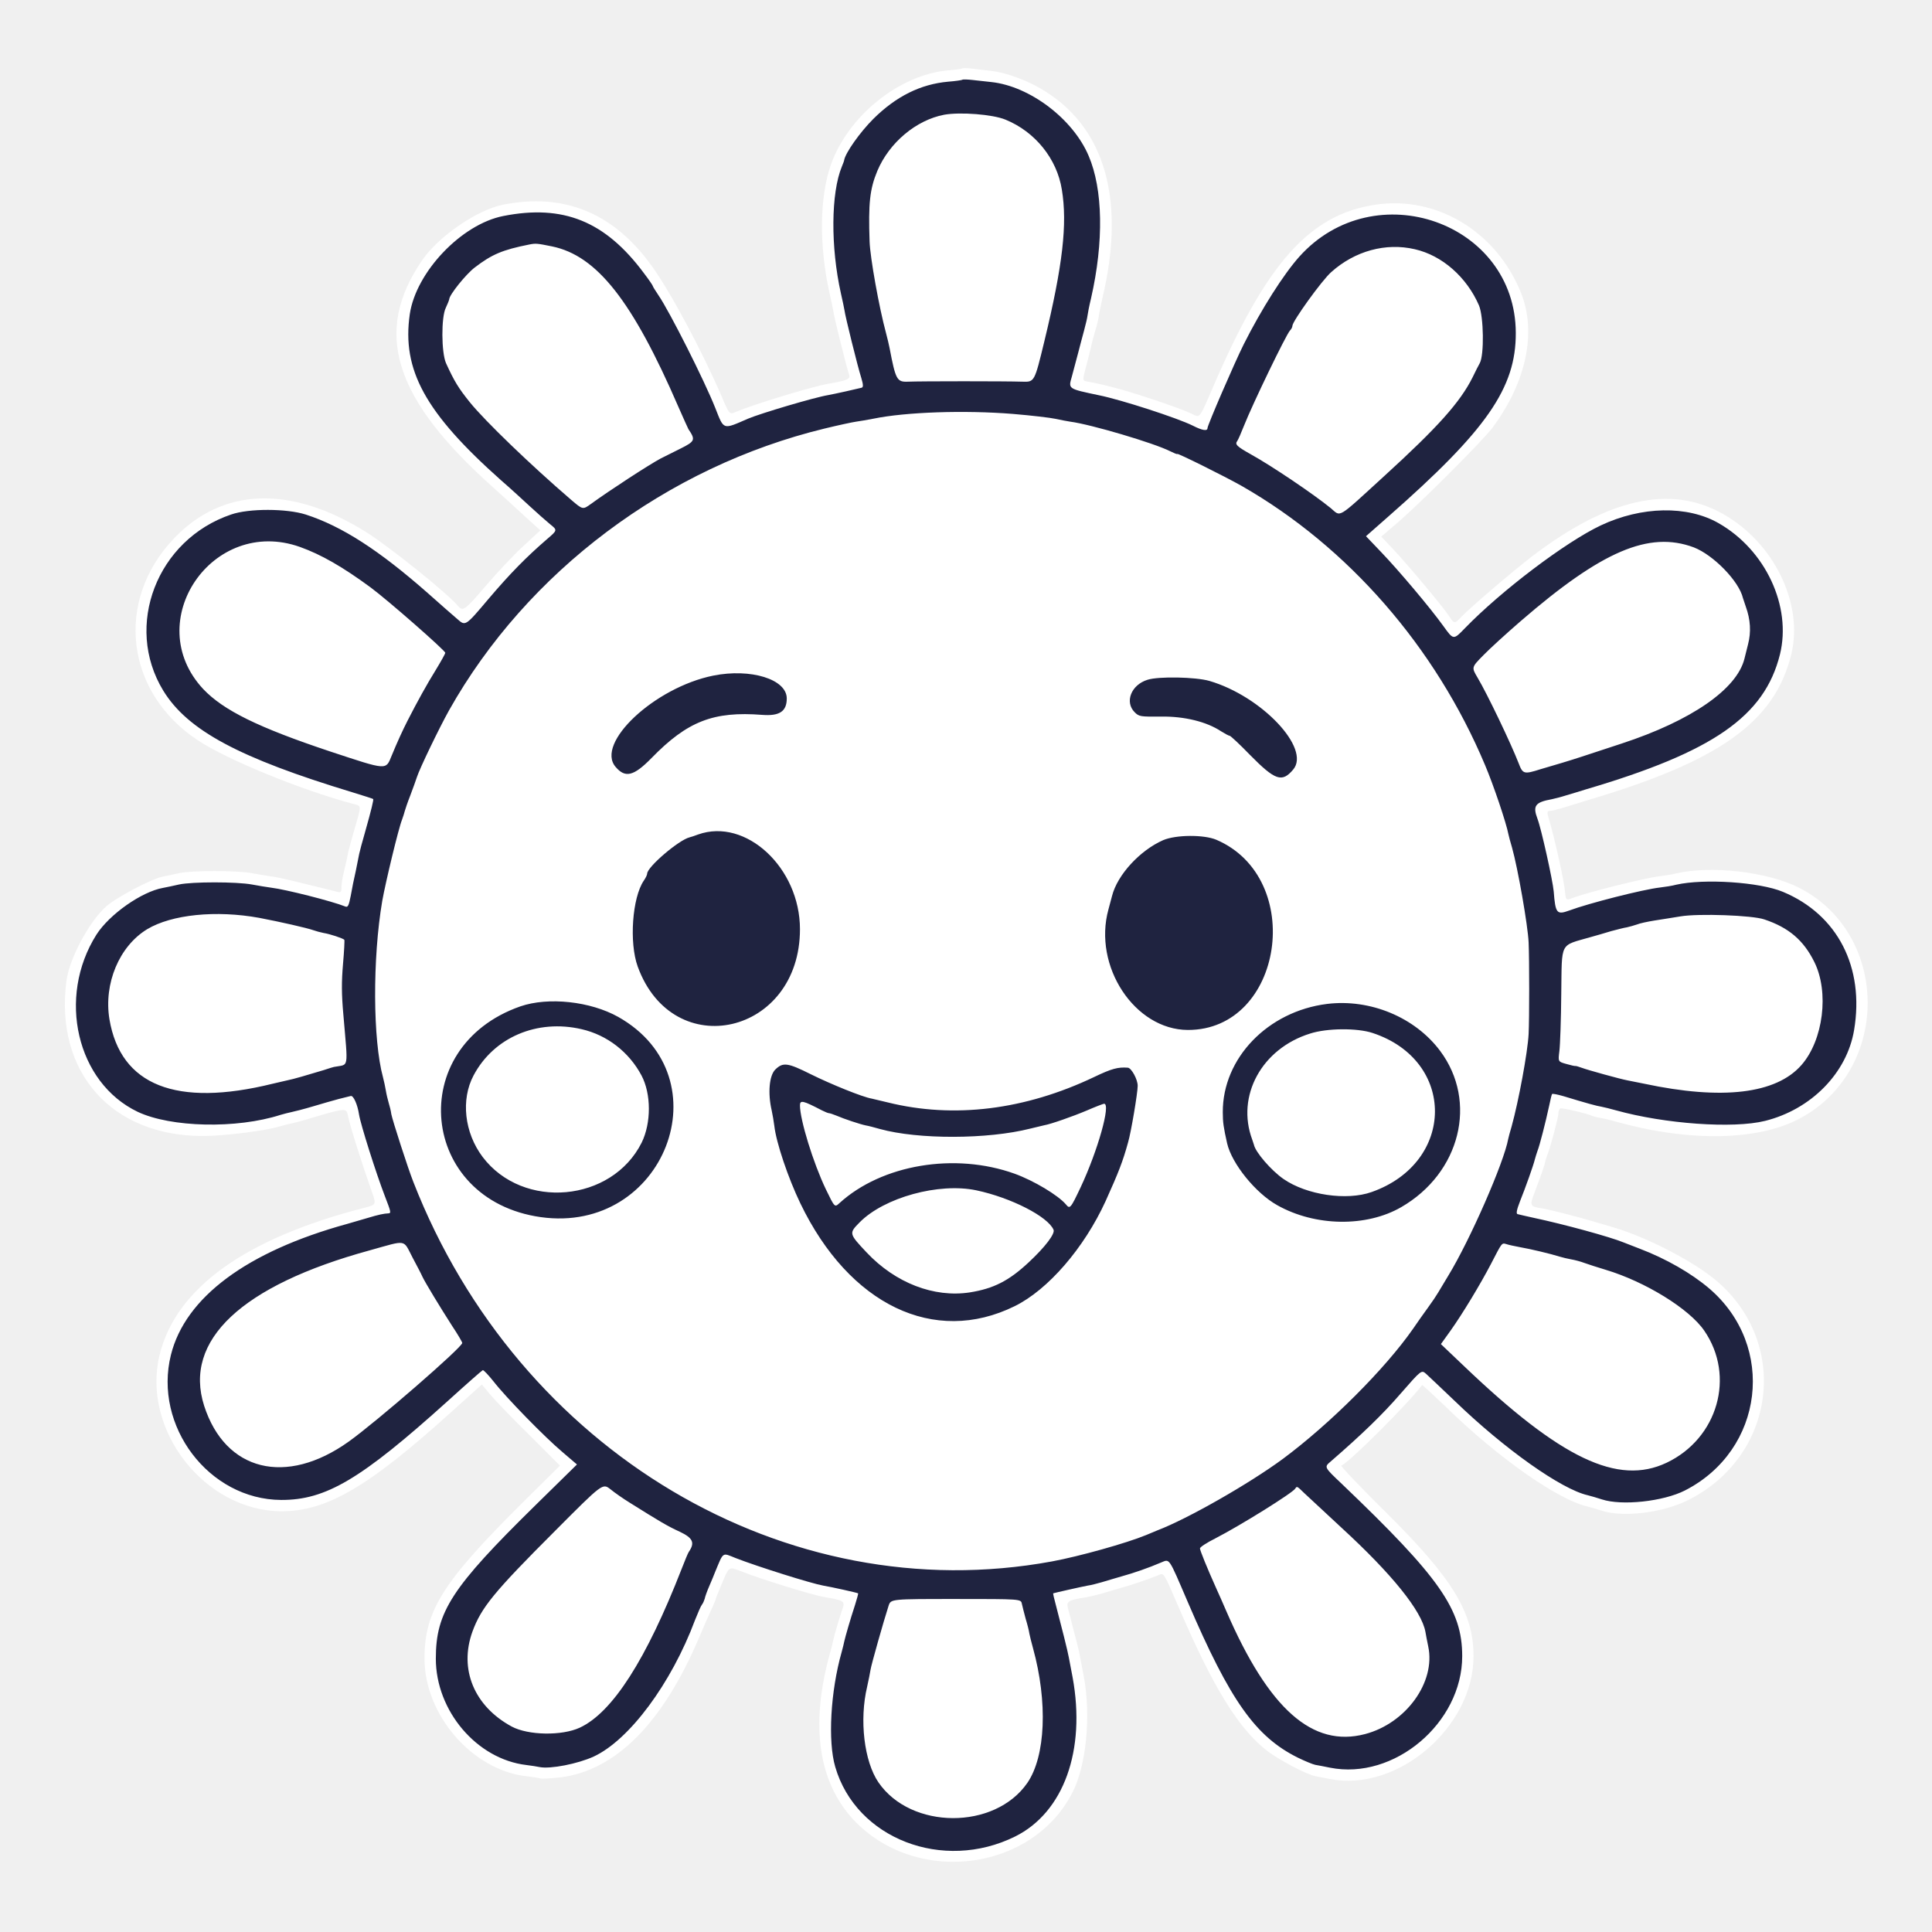
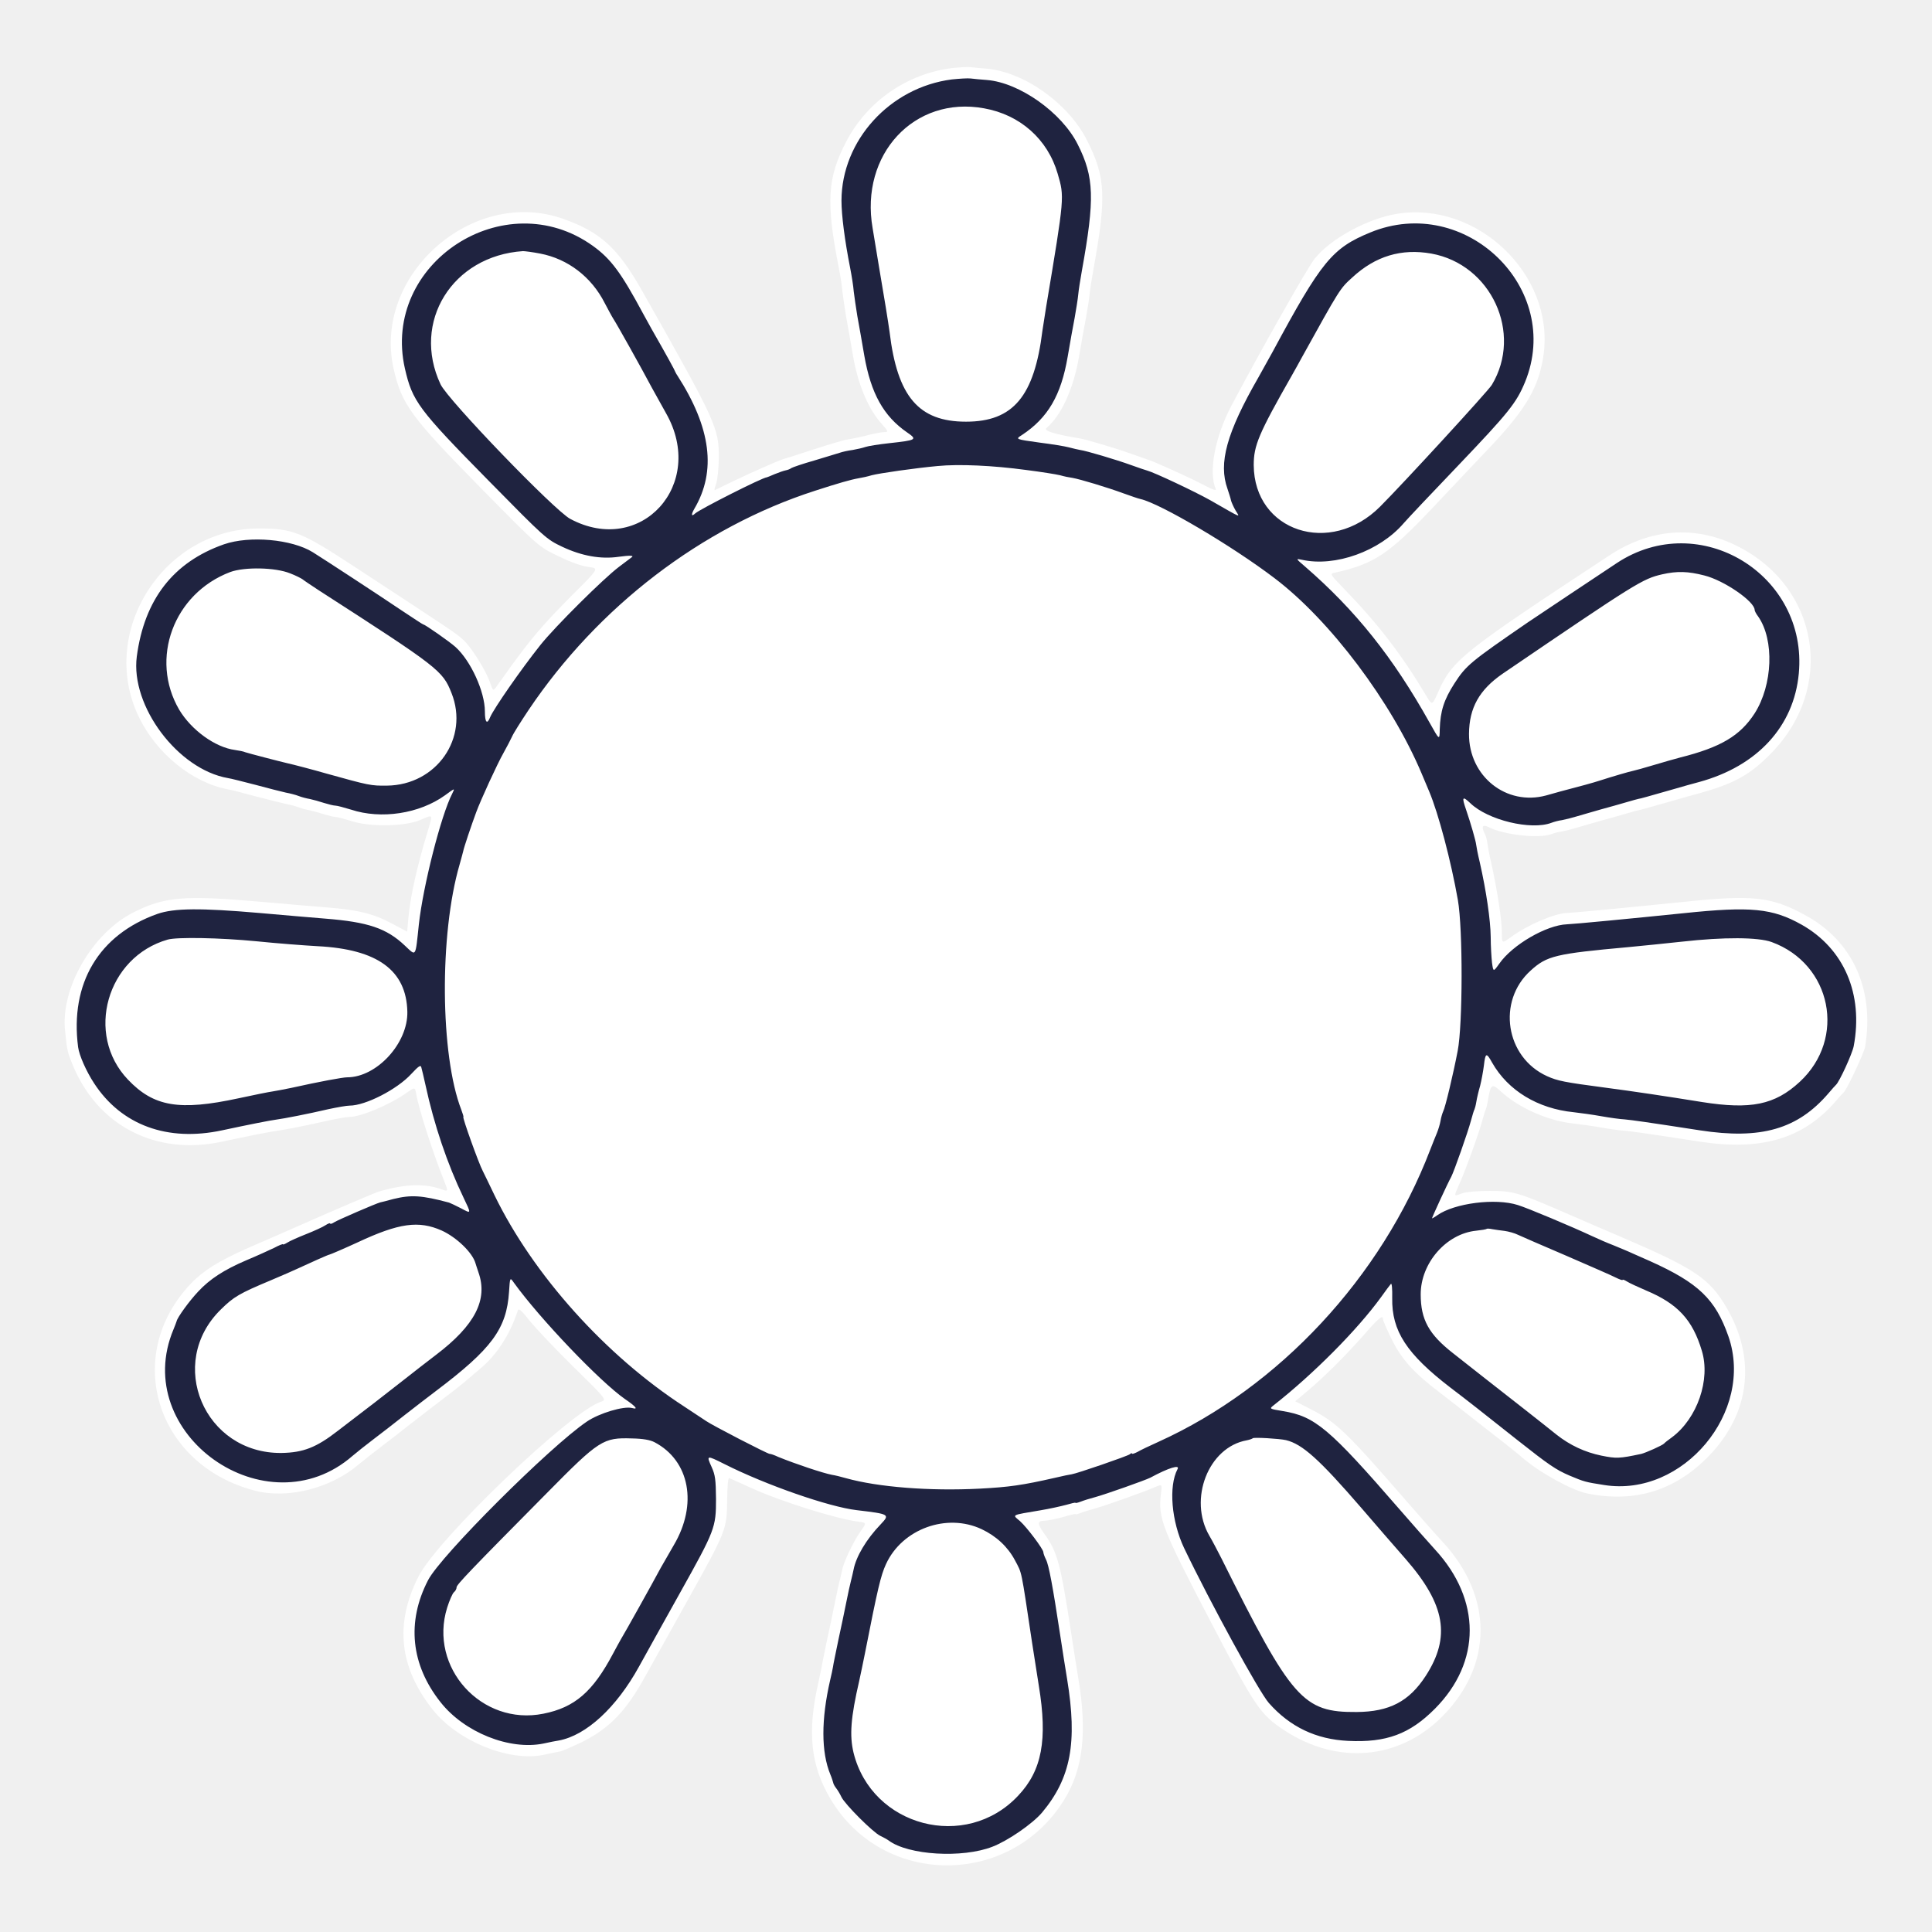
<svg xmlns="http://www.w3.org/2000/svg" viewBox="0 0 512 512">
-   <path transform="translate(0,512) scale(0.05,-0.05)" fill="#fff" d="M5100 9877 c-3 -2 -36 -7 -75 -10 -258 -23 -530 -241 -621 -500 -61 -173 -63 -431 -7 -682 9 -38 17 -79 19 -90 3 -30 73 -310 84 -339 9 -25 -6 -32 -110 -50 -86 -15 -392 -108 -489 -149 -35 -15 -35 -15 -76 82 -106 245 -275 561 -374 696 -202 278 -463 384 -785 320 -136 -27 -340 -167 -426 -291 -266 -384 -155 -737 380 -1213 52 -47 128 -116 169 -154 l75 -68 -93 -86 c-51 -47 -139 -141 -197 -209 -108 -127 -121 -136 -145 -107 -56 67 -356 308 -484 390 -401 253 -766 241 -1025 -33 -313 -331 -255 -815 129 -1068 156 -103 544 -262 820 -336 49 -13 49 -1 7 -145 -14 -49 -29 -103 -32 -120 -3 -16 -11 -55 -19 -86 -8 -31 -15 -71 -15 -89 0 -28 -3 -32 -22 -27 -13 3 -87 22 -166 41 -79 20 -162 39 -185 41 -23 3 -69 11 -102 17 -82 15 -317 15 -386 0 -30 -7 -69 -15 -85 -18 -55 -9 -249 -111 -302 -159 -91 -82 -195 -277 -210 -395 -62 -481 237 -821 723 -821 115 0 336 28 412 52 17 5 44 12 59 15 15 3 66 16 113 31 173 51 177 51 185 11 8 -47 74 -255 131 -416 19 -53 16 -59 -38 -72 -635 -162 -1004 -426 -1091 -781 -97 -396 237 -826 644 -829 241 -1 463 129 905 529 l159 143 44 -53 c25 -30 118 -127 208 -215 l162 -162 -195 -193 c-426 -423 -523 -576 -523 -830 0 -300 255 -593 544 -624 28 -3 59 -8 69 -11 10 -3 59 0 110 6 292 38 540 288 732 740 20 47 48 111 63 144 15 32 27 62 27 65 0 3 16 42 35 87 34 81 34 81 95 57 102 -41 380 -127 445 -138 103 -17 110 -22 95 -63 -15 -44 -45 -145 -50 -171 -2 -10 -8 -36 -14 -57 -111 -392 -63 -703 138 -905 336 -335 937 -251 1146 162 72 141 98 403 60 609 -8 41 -17 89 -20 105 -2 17 -16 75 -31 130 -14 55 -29 115 -34 132 -9 36 2 42 100 58 19 3 55 12 80 19 25 8 72 21 105 31 55 15 134 42 194 66 31 13 26 21 111 -176 182 -423 317 -641 469 -757 65 -49 205 -122 252 -132 13 -2 48 -9 78 -15 358 -71 761 274 761 651 0 230 -110 411 -462 760 -137 135 -244 248 -239 250 39 13 366 340 428 427 2 2 60 -52 131 -120 269 -263 590 -489 747 -524 17 -4 50 -14 75 -22 114 -37 325 -11 459 57 461 232 539 825 153 1158 -119 103 -371 234 -552 287 -25 7 -67 20 -95 28 -96 29 -240 65 -280 72 -67 10 -69 14 -41 86 31 81 56 152 55 159 0 3 5 19 11 35 18 45 60 204 60 225 0 10 4 21 9 25 9 5 153 -29 171 -40 4 -2 22 -7 41 -10 19 -3 57 -12 84 -20 391 -109 758 -102 980 20 479 261 470 982 -16 1223 -167 82 -459 115 -644 73 -22 -6 -61 -12 -87 -15 -84 -10 -390 -87 -467 -117 -29 -12 -33 -8 -36 33 -4 57 -57 296 -91 406 -3 12 -2 22 2 23 20 1 46 8 96 23 29 9 76 23 103 32 709 209 1000 416 1089 775 66 268 -91 593 -362 745 -278 157 -608 83 -1012 -225 -98 -75 -331 -274 -374 -320 -37 -39 -38 -39 -68 7 -35 52 -215 267 -292 349 l-65 69 82 70 c121 103 458 440 509 509 178 241 233 503 150 712 -130 325 -447 517 -772 468 -349 -52 -577 -308 -860 -965 -75 -174 -68 -166 -116 -142 -50 25 -292 107 -392 133 -82 22 -98 25 -149 35 -39 7 -38 -1 -12 99 12 44 23 91 26 105 3 14 11 45 19 70 8 25 16 59 18 75 2 17 11 59 19 95 131 548 1 946 -369 1133 -70 35 -160 65 -219 71 -28 3 -72 9 -100 12 -27 3 -52 4 -55 1z" />
-   <path transform="translate(0,512) scale(0.05,-0.05)" fill="#1f2340" d="M5100 9817 c-3 -2 -36 -7 -75 -10 -145 -13 -275 -77 -396 -197 -71 -71 -149 -181 -155 -220 0 -3 -6 -18 -12 -33 -58 -140 -60 -426 -5 -672 9 -38 17 -79 19 -90 3 -28 70 -299 89 -358 11 -37 11 -49 2 -52 -18 -5 -148 -34 -177 -39 -73 -12 -359 -97 -425 -125 -136 -59 -127 -62 -174 57 -57 144 -242 511 -301 597 -16 24 -30 46 -30 49 0 3 -21 34 -47 68 -205 276 -428 366 -746 303 -222 -44 -462 -297 -495 -520 -43 -296 82 -523 483 -880 50 -43 119 -107 155 -140 36 -33 83 -75 105 -93 40 -32 40 -32 -15 -79 -111 -96 -195 -181 -313 -320 -120 -142 -120 -142 -162 -105 -24 20 -94 82 -156 137 -260 229 -457 356 -649 418 -101 32 -300 33 -395 0 -393 -133 -569 -590 -360 -933 129 -211 401 -357 1005 -540 58 -18 106 -33 108 -35 3 -3 -9 -55 -43 -175 -15 -52 -29 -104 -31 -115 -2 -11 -10 -51 -18 -90 -9 -38 -21 -98 -27 -133 -10 -51 -15 -62 -28 -57 -72 29 -318 91 -393 100 -24 3 -70 11 -103 17 -82 15 -317 15 -386 0 -30 -7 -69 -15 -85 -18 -113 -20 -284 -140 -353 -248 -210 -333 -104 -785 219 -939 176 -83 524 -91 757 -16 17 5 44 12 59 15 15 3 66 16 113 30 47 14 109 32 136 39 28 7 56 14 64 16 14 4 36 -45 44 -98 8 -52 90 -311 137 -433 32 -83 34 -90 19 -91 -24 -1 -53 -7 -109 -24 -30 -9 -80 -23 -110 -32 -531 -146 -858 -389 -934 -694 -94 -377 201 -767 584 -769 237 -1 423 109 884 525 97 88 180 161 185 163 4 1 30 -26 57 -60 66 -85 272 -296 366 -375 l76 -65 -220 -216 c-444 -436 -528 -565 -528 -813 0 -277 217 -533 480 -564 25 -3 57 -8 71 -11 56 -11 201 17 286 56 189 88 411 387 537 724 15 38 31 75 37 82 5 6 11 20 14 30 2 11 13 42 25 69 12 28 25 59 29 70 47 113 37 106 110 77 118 -46 402 -135 464 -146 43 -7 182 -38 185 -41 2 -1 -6 -29 -16 -61 -25 -76 -52 -170 -57 -193 -2 -10 -8 -36 -14 -57 -59 -208 -74 -473 -34 -609 111 -381 571 -558 953 -369 258 128 376 457 305 844 -8 41 -17 89 -20 105 -5 30 -40 169 -69 279 -9 32 -15 60 -14 61 5 2 150 35 183 41 17 2 50 11 75 18 25 8 72 21 105 31 62 17 143 45 208 73 48 19 38 34 142 -208 225 -525 360 -715 584 -826 37 -18 78 -35 92 -38 13 -2 48 -9 78 -15 340 -68 701 237 701 591 0 248 -119 417 -638 913 -94 89 -94 89 -60 118 165 143 277 251 371 360 111 127 111 127 136 105 14 -13 82 -77 151 -143 265 -256 565 -468 705 -500 17 -4 50 -14 75 -22 106 -35 326 -11 440 47 420 214 486 766 129 1071 -94 80 -227 157 -369 211 -36 14 -74 29 -85 33 -70 29 -315 96 -475 130 -41 9 -80 18 -87 20 -8 3 -4 23 13 67 29 72 72 193 79 223 3 11 9 31 14 45 11 27 43 151 62 240 6 30 13 58 15 61 2 4 29 -2 61 -11 125 -38 176 -52 202 -56 14 -3 49 -11 76 -19 259 -72 621 -98 790 -56 245 61 434 254 472 481 56 333 -87 612 -377 733 -124 52 -418 71 -565 38 -22 -6 -61 -12 -87 -15 -89 -10 -376 -83 -481 -122 -66 -24 -73 -15 -82 101 -5 58 -66 333 -86 385 -26 69 -13 88 76 104 15 3 50 12 78 21 29 9 75 22 102 31 675 199 947 387 1029 715 63 255 -76 554 -325 696 -166 95 -409 90 -625 -12 -186 -88 -527 -346 -719 -544 -62 -64 -61 -64 -115 11 -72 100 -238 296 -327 389 l-83 87 117 103 c523 459 678 683 677 974 -1 586 -748 849 -1147 405 -84 -94 -201 -278 -295 -465 -49 -98 -192 -429 -192 -444 0 -17 -27 -13 -78 13 -80 40 -378 137 -497 161 -166 35 -163 33 -144 99 9 34 24 89 33 124 9 34 23 89 32 121 9 33 17 68 18 78 1 10 9 52 19 93 68 299 63 577 -13 754 -83 196 -312 369 -515 391 -27 3 -72 8 -100 11 -27 3 -52 4 -55 1z m229 -211 c157 -64 273 -207 299 -371 30 -181 5 -401 -93 -805 -52 -215 -52 -215 -116 -213 -86 3 -540 3 -608 0 -57 -2 -64 10 -96 178 -3 17 -12 53 -19 80 -37 137 -84 399 -87 485 -7 202 1 278 41 374 63 150 206 270 355 298 85 15 256 2 324 -26z m-2403 -672 c238 -49 427 -290 669 -849 26 -60 51 -114 54 -120 38 -56 35 -64 -41 -102 -40 -20 -88 -44 -106 -53 -62 -33 -271 -169 -370 -241 -43 -31 -43 -31 -105 22 -213 183 -456 417 -536 516 -62 77 -83 112 -127 208 -25 57 -26 245 -1 294 9 19 17 39 18 45 1 24 89 133 135 168 91 70 148 94 289 122 35 7 42 6 121 -10z m4573 -15 c145 -33 275 -148 340 -298 25 -60 28 -263 4 -306 -6 -11 -24 -45 -38 -75 -66 -132 -185 -265 -468 -523 -255 -233 -228 -217 -284 -170 -91 74 -311 223 -425 286 -73 41 -84 52 -70 70 5 7 21 44 36 82 46 116 222 480 243 503 7 7 13 18 13 25 0 24 156 241 206 285 125 112 289 157 443 121z m-2129 -873 c96 -8 198 -20 225 -26 28 -6 63 -13 78 -15 108 -14 443 -113 530 -157 20 -10 37 -17 37 -14 0 6 252 -119 342 -170 564 -323 1026 -853 1289 -1479 45 -106 113 -308 124 -367 2 -9 10 -41 19 -70 31 -110 84 -413 88 -503 4 -94 4 -404 0 -485 -5 -98 -53 -356 -90 -490 -9 -30 -17 -60 -18 -66 -23 -127 -203 -537 -317 -724 -22 -36 -46 -76 -54 -90 -8 -14 -32 -50 -54 -80 -22 -30 -58 -81 -79 -112 -149 -214 -441 -505 -690 -690 -179 -132 -505 -318 -665 -379 -11 -5 -38 -16 -60 -25 -104 -43 -354 -113 -500 -140 -1409 -259 -2827 584 -3384 2011 -29 73 -111 328 -117 360 -2 17 -9 44 -14 60 -5 17 -12 46 -15 65 -3 19 -10 51 -15 70 -54 197 -56 630 -4 935 17 96 86 384 105 431 6 16 12 36 14 44 2 8 15 47 30 85 15 39 30 82 35 97 14 44 117 258 170 353 414 736 1154 1291 1992 1494 70 17 144 33 165 36 21 3 63 10 93 16 170 35 481 46 740 25z m-3780 -705 c112 -40 227 -106 375 -215 93 -69 395 -334 395 -346 0 -5 -23 -46 -51 -92 -46 -74 -98 -168 -149 -268 -25 -49 -55 -114 -84 -185 -32 -78 -20 -79 -326 22 -381 127 -566 218 -673 331 -333 357 49 918 513 753z m7387 -2 c104 -40 240 -179 261 -269 1 -3 8 -23 15 -45 25 -69 29 -135 12 -200 -8 -33 -17 -67 -19 -76 -40 -162 -282 -329 -651 -450 -88 -29 -182 -60 -210 -69 -27 -9 -75 -24 -105 -33 -30 -9 -82 -24 -115 -34 -88 -28 -94 -26 -116 32 -40 103 -166 367 -218 454 -32 54 -32 54 31 118 35 36 124 117 198 181 430 372 680 479 917 391z m-7602 -1964 c110 -21 251 -53 285 -65 14 -5 39 -12 55 -15 33 -5 102 -28 110 -36 2 -3 -1 -61 -7 -129 -8 -93 -8 -159 2 -269 25 -297 31 -260 -50 -276 -3 0 -27 -8 -55 -17 -82 -25 -165 -49 -188 -53 -12 -3 -49 -11 -82 -19 -511 -126 -806 -9 -865 342 -31 189 52 387 200 477 130 78 365 102 595 60z m7976 -8 c129 -43 208 -110 265 -225 80 -160 48 -415 -68 -547 -134 -153 -420 -187 -833 -99 -38 8 -79 16 -90 18 -38 7 -211 55 -240 66 -17 6 -32 11 -35 10 -3 -1 -25 4 -49 11 -43 12 -43 12 -36 68 4 31 9 168 10 305 4 279 -11 251 155 299 30 8 80 23 110 32 31 8 68 18 83 20 14 3 38 10 53 15 14 6 56 15 93 21 36 5 98 16 138 22 95 16 380 6 444 -16z m-7164 -1793 c23 -43 47 -89 52 -101 14 -30 94 -162 157 -260 30 -45 54 -86 54 -91 0 -23 -455 -418 -602 -523 -332 -237 -654 -157 -766 190 -111 347 198 638 878 824 201 56 175 60 227 -39z m5868 56 c58 -10 166 -36 210 -50 17 -5 45 -12 63 -15 18 -3 49 -11 70 -19 20 -7 71 -24 112 -36 210 -63 444 -207 523 -323 166 -241 72 -571 -200 -700 -258 -122 -560 22 -1072 511 l-124 118 51 71 c64 90 157 244 214 353 60 116 57 113 82 106 11 -4 44 -11 71 -16z m-4715 -1356 c158 -99 200 -124 264 -153 69 -33 80 -58 47 -106 -4 -5 -21 -46 -38 -90 -187 -480 -366 -761 -540 -842 -95 -44 -273 -41 -361 6 -199 108 -280 304 -208 503 47 128 113 209 439 535 251 252 251 252 292 220 22 -18 69 -51 105 -73z m3572 53 c18 -17 107 -100 198 -184 267 -245 425 -441 445 -552 2 -13 9 -49 15 -78 40 -189 -118 -407 -335 -464 -278 -73 -510 132 -735 651 -18 41 -41 95 -53 120 -49 109 -87 203 -87 213 0 7 37 31 83 54 132 68 408 240 422 263 9 14 9 14 47 -23z m-1496 -587 c3 -14 12 -49 20 -79 9 -29 18 -65 20 -80 3 -14 11 -48 19 -76 79 -286 67 -574 -30 -715 -173 -250 -617 -248 -789 3 -76 111 -102 331 -60 507 8 36 16 76 18 90 3 23 70 260 96 340 12 35 12 35 356 35 345 0 345 0 350 -25z M3780 6659 c-311 -63 -626 -358 -517 -484 51 -60 96 -49 190 47 191 196 329 249 587 229 91 -7 130 18 130 87 0 102 -191 161 -390 121z M6082 6637 c-87 -27 -122 -118 -68 -172 23 -23 30 -24 138 -23 125 2 243 -27 320 -78 21 -13 41 -24 46 -24 4 0 53 -45 107 -101 134 -136 170 -148 229 -78 95 112 -167 389 -444 470 -73 21 -269 25 -328 6z M3700 5817 c-19 -7 -39 -14 -45 -15 -57 -14 -225 -157 -225 -193 0 -6 -8 -23 -18 -37 -61 -90 -78 -328 -32 -455 188 -516 860 -361 860 198 0 326 -287 592 -540 502z M6165 5787 c-123 -54 -243 -184 -271 -296 -2 -9 -11 -41 -19 -71 -83 -301 139 -638 421 -639 506 -1 626 804 151 1008 -66 28 -214 27 -282 -2z M2758 4906 c-615 -215 -536 -1026 108 -1117 655 -92 978 741 411 1061 -148 83 -371 107 -519 56z m325 -121 c135 -31 251 -121 317 -245 52 -98 52 -252 1 -356 -158 -316 -629 -359 -843 -76 -97 129 -116 304 -48 432 107 202 337 300 573 245z M7034 4919 c-314 -39 -554 -287 -553 -574 0 -54 4 -80 23 -165 25 -108 151 -264 266 -328 201 -113 472 -117 657 -10 313 181 407 559 206 828 -133 178 -370 277 -599 249z m241 -154 c443 -146 440 -686 -5 -843 -132 -47 -344 -16 -467 69 -65 45 -149 142 -157 182 -2 7 -6 19 -9 27 -86 231 50 482 307 562 90 29 250 30 331 3z M4109 4571 c-32 -32 -40 -125 -19 -216 5 -22 11 -59 14 -82 10 -89 73 -276 138 -411 259 -538 710 -755 1136 -545 177 87 368 308 482 557 68 151 91 209 119 311 16 54 51 263 51 300 0 34 -33 94 -52 96 -53 4 -86 -5 -178 -49 -367 -175 -744 -222 -1095 -135 -33 8 -71 17 -84 20 -49 8 -218 77 -323 129 -124 62 -148 65 -189 25z m247 -216 c16 -8 33 -15 37 -15 5 0 23 -6 40 -13 42 -18 126 -46 156 -52 13 -2 47 -11 75 -19 203 -56 571 -55 796 2 36 9 70 17 75 18 32 5 152 47 225 78 46 20 88 36 92 36 37 0 -34 -250 -124 -442 -54 -114 -57 -118 -79 -91 -41 48 -169 125 -271 162 -317 114 -704 49 -929 -156 -25 -23 -25 -23 -72 74 -67 140 -137 368 -137 444 0 30 16 26 116 -26z m819 -424 c184 -39 379 -139 409 -209 9 -21 -45 -92 -132 -173 -105 -98 -186 -139 -312 -159 -190 -29 -394 50 -546 211 -95 101 -95 102 -38 160 130 132 420 212 619 170z" />
+   <path transform="translate(0,512) scale(0.05,-0.05)" fill="#fff" d="M5045 9879 c-238 -30 -448 -176 -559 -388 -101 -193 -109 -321 -40 -671 8 -41 17 -97 19 -125 3 -27 12 -86 19 -130 8 -44 25 -138 37 -210 26 -151 79 -278 149 -358 39 -44 40 -47 18 -47 -13 0 -50 -7 -83 -15 -32 -9 -75 -18 -94 -21 -40 -6 -77 -17 -236 -68 -60 -20 -117 -38 -125 -40 -27 -8 -173 -73 -265 -117 -49 -24 -93 -45 -96 -47 -4 -2 -1 14 7 35 7 22 13 80 14 136 0 160 -12 187 -407 886 -128 226 -219 310 -415 380 -481 173 -1013 -295 -902 -792 43 -190 89 -254 464 -635 305 -310 305 -310 410 -360 68 -33 125 -53 160 -57 56 -7 56 -7 -91 -153 -149 -150 -217 -230 -326 -381 -33 -47 -68 -95 -75 -105 -14 -19 -16 -17 -31 27 -21 62 -97 184 -139 223 -38 36 -43 39 -588 396 -270 177 -319 197 -497 197 -503 0 -853 -544 -639 -995 93 -196 285 -353 476 -388 14 -2 79 -19 145 -37 66 -17 138 -35 160 -40 22 -4 53 -12 68 -18 15 -6 42 -13 60 -16 18 -4 51 -13 75 -21 23 -7 50 -14 60 -14 9 0 46 -10 82 -21 98 -33 282 -30 365 4 74 31 70 36 42 -59 -57 -187 -92 -346 -102 -455 l-7 -77 -81 43 c-99 53 -181 73 -352 86 -71 6 -229 19 -350 30 -401 35 -503 26 -668 -57 -219 -111 -387 -403 -362 -629 11 -104 12 -110 38 -174 132 -327 441 -488 794 -412 145 31 256 53 288 57 39 5 168 30 275 55 47 10 97 19 112 19 60 0 214 65 300 126 47 33 47 33 54 -4 12 -75 91 -320 147 -458 24 -61 24 -61 -17 -46 -88 30 -188 27 -326 -13 -17 -4 -246 -102 -440 -188 -69 -30 -186 -82 -261 -114 -148 -66 -231 -117 -296 -185 -365 -382 -187 -963 339 -1099 174 -45 402 13 550 140 24 20 77 62 118 93 41 31 116 89 165 128 50 39 124 96 165 127 41 31 91 70 111 87 20 17 60 51 88 75 85 71 156 182 195 304 5 15 18 4 65 -55 32 -40 137 -151 233 -245 175 -172 175 -172 142 -183 -165 -55 -863 -724 -966 -926 -127 -250 -102 -482 76 -706 133 -167 404 -277 587 -239 31 7 68 14 83 17 15 2 71 27 125 53 144 73 231 164 332 348 42 76 143 257 224 402 203 364 208 375 209 529 1 77 5 121 11 118 6 -2 60 -27 120 -54 156 -71 451 -163 564 -177 45 -6 45 -6 10 -55 -34 -47 -88 -160 -95 -200 -3 -14 -9 -41 -14 -60 -5 -19 -16 -69 -24 -110 -8 -41 -27 -131 -42 -200 -14 -69 -28 -134 -29 -145 -2 -11 -10 -49 -18 -85 -59 -262 -41 -436 65 -615 278 -469 956 -469 1241 0 97 160 120 353 73 635 -10 58 -26 164 -37 235 -58 378 -74 439 -144 536 -39 54 -38 69 3 69 15 0 57 9 95 19 37 11 67 18 67 16 0 -3 12 0 28 6 15 6 50 17 77 24 53 15 246 83 307 109 50 21 48 23 41 -33 -15 -129 5 -180 269 -686 231 -443 259 -483 385 -566 283 -185 609 -156 837 73 270 272 271 634 3 925 -40 43 -125 139 -189 213 -321 370 -376 423 -513 492 l-80 41 55 46 c96 80 209 193 302 298 86 99 108 117 108 91 0 -7 21 -55 46 -106 53 -107 118 -179 254 -282 47 -36 119 -92 160 -125 42 -33 113 -89 160 -125 46 -36 100 -79 119 -96 91 -79 262 -173 345 -190 253 -51 469 17 647 203 216 226 248 515 88 786 -89 150 -167 203 -534 361 -82 35 -224 96 -315 136 -255 111 -281 118 -405 118 -65 0 -122 -5 -146 -13 -46 -17 -45 -20 -13 52 33 74 101 262 120 332 8 29 16 57 19 61 2 4 7 22 10 41 16 95 21 99 69 55 95 -88 251 -157 387 -171 35 -4 101 -13 145 -21 45 -8 102 -16 125 -17 42 -4 114 -14 399 -58 327 -50 549 16 721 216 19 22 37 42 41 45 15 12 107 207 113 240 52 305 -66 564 -318 700 -180 98 -278 108 -642 70 -283 -29 -586 -58 -620 -59 -66 -2 -210 -64 -297 -128 -48 -35 -48 -35 -48 29 0 63 -25 225 -57 368 -10 41 -18 88 -20 103 -2 15 -7 36 -13 47 -20 38 -13 52 18 37 80 -42 269 -63 335 -38 13 5 38 12 55 14 17 3 53 12 79 20 26 8 84 24 128 37 44 12 105 29 135 38 30 9 60 17 65 18 10 1 37 9 195 54 36 11 92 26 125 35 181 50 267 96 375 205 354 353 263 897 -185 1112 -218 104 -451 85 -665 -56 -779 -512 -832 -554 -907 -723 -34 -76 -31 -76 -73 -5 -126 209 -250 370 -429 554 -74 77 -74 77 -45 83 205 45 286 99 514 340 91 96 230 244 310 328 193 204 259 321 282 493 54 420 -352 808 -776 741 -156 -25 -352 -131 -438 -238 -37 -46 -286 -486 -441 -779 -87 -164 -123 -353 -83 -442 5 -11 -16 -4 -69 24 -76 40 -267 126 -295 133 -8 3 -46 16 -85 30 -72 26 -235 75 -270 81 -134 22 -196 41 -179 55 78 65 144 208 173 379 12 69 28 162 37 206 8 45 17 101 19 124 2 23 11 79 19 124 71 393 67 495 -32 691 -97 195 -332 363 -532 381 -30 2 -68 6 -85 8 -16 2 -61 -1 -100 -5z" />
+   <path transform="translate(0,512) scale(0.05,-0.05)" fill="#1f2340" d="M5045 9819 c-328 -42 -584 -323 -585 -642 0 -77 17 -210 46 -357 8 -41 17 -97 19 -125 3 -27 12 -86 19 -130 8 -44 25 -138 37 -210 35 -200 102 -321 227 -407 55 -38 51 -41 -95 -57 -55 -6 -112 -15 -126 -20 -14 -5 -45 -12 -68 -16 -24 -3 -55 -10 -69 -15 -14 -4 -74 -23 -135 -41 -60 -17 -115 -36 -121 -40 -6 -5 -19 -10 -30 -12 -10 -2 -36 -11 -58 -20 -21 -9 -40 -17 -42 -17 -21 0 -353 -168 -379 -191 -21 -20 -23 -7 -5 24 118 200 89 429 -90 707 -6 8 -14 25 -19 36 -6 12 -35 65 -65 118 -30 52 -74 130 -97 173 -117 218 -171 291 -267 360 -467 335 -1122 -92 -996 -650 40 -174 70 -215 444 -595 300 -305 306 -310 390 -350 104 -49 205 -67 300 -53 58 8 81 7 69 -2 -2 -2 -33 -25 -69 -52 -82 -62 -338 -316 -416 -414 -102 -128 -247 -337 -266 -382 -16 -41 -28 -29 -28 30 0 105 -75 269 -156 342 -30 27 -161 119 -170 119 -3 0 -57 36 -122 79 -108 73 -403 266 -464 304 -111 69 -335 89 -471 42 -268 -94 -422 -292 -462 -595 -34 -262 218 -598 483 -644 15 -2 81 -19 147 -36 66 -18 138 -36 160 -41 22 -4 53 -12 68 -18 15 -6 42 -13 60 -16 18 -4 51 -13 75 -21 23 -7 50 -14 60 -14 9 0 46 -10 82 -21 160 -53 363 -22 499 76 53 39 53 39 38 9 -59 -114 -155 -491 -177 -694 -19 -178 -13 -169 -74 -112 -97 92 -195 125 -421 143 -71 6 -229 19 -350 30 -313 27 -452 26 -541 -5 -310 -110 -464 -368 -420 -706 6 -44 43 -128 85 -192 145 -222 389 -311 678 -249 145 31 256 53 288 57 39 5 168 30 275 55 47 10 97 19 113 19 84 0 252 86 327 168 39 42 50 49 53 35 3 -10 13 -52 22 -93 46 -213 116 -419 201 -596 43 -90 43 -88 -13 -58 -27 14 -55 27 -63 30 -146 39 -201 42 -295 19 -33 -9 -64 -17 -70 -18 -23 -6 -222 -92 -243 -105 -12 -8 -22 -11 -22 -7 0 4 -11 0 -25 -9 -13 -9 -59 -30 -102 -47 -43 -17 -88 -37 -100 -45 -13 -8 -23 -12 -23 -9 0 3 -21 -5 -47 -19 -27 -13 -93 -43 -148 -66 -117 -50 -193 -99 -255 -166 -48 -51 -110 -137 -114 -157 -2 -7 -9 -25 -16 -42 -234 -555 493 -1069 949 -671 20 17 70 57 111 88 41 31 116 89 165 128 50 39 124 96 165 127 297 224 375 330 388 526 5 78 5 78 26 48 138 -191 455 -523 588 -616 60 -41 72 -57 39 -48 -45 12 -175 -27 -241 -72 -196 -133 -774 -710 -841 -840 -115 -222 -91 -449 66 -647 126 -160 366 -256 546 -219 31 7 67 14 81 16 145 27 305 174 425 392 45 81 143 258 218 392 185 331 190 345 190 496 -1 102 -4 127 -23 169 -29 64 -28 64 68 16 220 -111 554 -227 700 -244 175 -21 178 -22 128 -75 -77 -80 -131 -172 -144 -241 -3 -14 -9 -41 -14 -60 -5 -19 -16 -69 -24 -110 -8 -41 -27 -131 -42 -200 -14 -69 -28 -134 -29 -145 -2 -11 -8 -42 -15 -70 -48 -209 -48 -381 1 -500 7 -16 13 -36 15 -43 1 -8 9 -21 16 -30 8 -10 20 -30 28 -47 19 -39 166 -186 205 -205 17 -8 37 -19 45 -25 104 -78 391 -95 550 -33 83 32 213 122 263 181 153 183 188 371 133 707 -10 58 -26 164 -37 235 -39 257 -60 370 -75 399 -8 16 -14 33 -14 39 0 16 -87 132 -124 165 -41 35 -51 30 108 57 49 8 111 22 137 29 27 8 49 13 49 11 0 -3 12 0 28 6 15 6 50 17 77 24 58 16 264 89 292 103 98 53 159 71 144 45 -48 -91 -32 -277 35 -418 140 -292 399 -765 449 -821 112 -127 251 -193 420 -201 203 -10 327 36 461 171 245 247 245 577 0 843 -39 43 -124 139 -188 213 -374 431 -448 493 -619 521 -72 12 -72 12 -48 31 210 165 442 398 569 573 23 33 47 64 52 70 5 6 8 -25 7 -75 -3 -174 76 -296 309 -475 91 -69 162 -125 355 -278 167 -132 204 -157 276 -188 79 -33 82 -34 184 -50 417 -66 797 388 658 788 -69 197 -158 283 -416 399 -16 7 -55 24 -86 38 -30 14 -79 34 -108 46 -29 11 -80 33 -114 49 -107 50 -340 148 -392 164 -119 38 -336 10 -427 -54 -15 -11 -28 -18 -28 -16 0 5 83 186 102 220 15 29 88 236 104 296 8 29 16 57 19 61 2 4 7 22 10 41 3 19 12 57 20 84 7 28 16 76 20 108 8 68 13 70 44 14 84 -147 241 -243 432 -262 35 -4 101 -13 145 -21 45 -8 102 -16 125 -17 42 -4 114 -14 399 -58 323 -50 518 6 681 196 18 22 37 42 40 45 18 16 86 164 94 205 52 276 -51 517 -276 644 -155 87 -269 98 -624 61 -283 -29 -586 -58 -620 -59 -108 -4 -288 -108 -358 -208 -32 -45 -32 -45 -39 4 -3 26 -7 89 -7 138 -1 87 -23 241 -58 395 -10 41 -18 83 -19 93 -2 20 -28 111 -54 187 -23 66 -19 73 23 33 93 -90 322 -145 430 -104 13 5 38 12 55 14 17 3 53 12 79 20 26 8 84 24 128 37 44 12 105 29 135 38 30 9 60 17 65 18 10 1 37 9 195 54 36 11 92 26 125 35 309 84 503 295 529 575 49 525 -526 875 -964 586 -59 -39 -451 -300 -474 -316 -301 -207 -325 -226 -387 -322 -56 -87 -75 -147 -78 -243 -1 -60 -1 -60 -54 35 -194 347 -393 596 -661 828 -49 42 -49 42 -15 35 175 -39 411 45 539 194 18 21 147 158 287 304 270 283 310 333 356 444 203 497 -317 1000 -820 793 -202 -83 -259 -152 -518 -633 -21 -38 -55 -99 -75 -135 -169 -294 -213 -455 -164 -591 8 -24 17 -52 19 -63 3 -10 13 -33 24 -52 23 -38 40 -45 -135 55 -82 46 -296 147 -334 157 -8 2 -46 15 -85 29 -77 28 -238 76 -270 80 -11 2 -38 8 -60 14 -22 6 -91 17 -154 25 -130 18 -130 18 -95 40 138 91 208 210 243 416 12 69 28 162 37 206 8 45 17 101 19 124 2 23 11 79 19 124 69 382 66 497 -22 671 -84 168 -308 327 -481 341 -31 2 -69 6 -86 8 -16 2 -61 -1 -100 -5z m170 -153 c192 -34 338 -164 391 -347 36 -124 37 -118 -61 -704 -8 -49 -17 -107 -20 -128 -43 -348 -155 -482 -405 -482 -251 0 -364 133 -405 475 -2 19 -12 78 -20 130 -9 52 -25 149 -36 215 -11 66 -26 159 -34 206 -68 391 221 702 590 635z m-2352 -770 c147 -28 272 -124 342 -262 17 -32 37 -70 46 -84 18 -27 145 -254 204 -365 21 -38 55 -99 75 -135 215 -377 -133 -761 -508 -560 -84 45 -648 630 -687 713 -155 330 62 681 437 706 9 0 50 -5 91 -13z m4723 0 c318 -57 486 -422 321 -696 -19 -32 -470 -523 -592 -645 -264 -265 -668 -132 -670 220 0 104 26 166 202 475 17 30 40 71 50 90 206 372 205 370 270 429 123 114 261 155 419 127z m-2147 -1147 c79 -10 160 -23 180 -28 20 -6 50 -12 66 -14 40 -7 183 -50 270 -82 39 -14 79 -28 90 -30 105 -24 485 -248 711 -420 294 -223 619 -655 779 -1035 15 -36 33 -78 40 -95 49 -116 116 -370 152 -575 27 -154 26 -662 -1 -800 -24 -125 -66 -301 -77 -321 -4 -9 -11 -31 -14 -50 -3 -18 -12 -47 -19 -64 -7 -16 -23 -57 -36 -90 -258 -674 -801 -1258 -1440 -1547 -47 -21 -97 -45 -112 -54 -16 -8 -28 -12 -28 -8 0 3 -6 2 -12 -4 -13 -10 -280 -102 -308 -106 -8 -1 -49 -9 -90 -19 -171 -39 -243 -49 -395 -57 -268 -14 -541 8 -710 55 -27 8 -61 16 -75 18 -48 9 -194 58 -285 95 -21 10 -42 17 -45 16 -8 -2 -304 151 -337 174 -15 10 -67 44 -115 76 -418 271 -802 699 -1007 1121 -29 61 -57 118 -62 128 -21 39 -110 287 -103 287 2 0 -3 17 -11 38 -112 289 -117 930 -9 1300 8 29 17 61 19 70 3 18 44 140 69 207 23 63 111 255 145 315 17 30 37 69 45 86 7 17 47 80 87 140 368 548 917 969 1519 1163 123 40 190 59 230 66 19 3 51 10 70 16 42 11 230 38 350 49 113 11 292 3 469 -21z m-3901 -548 c29 -11 58 -26 65 -31 7 -6 46 -32 87 -59 635 -409 656 -425 703 -544 95 -238 -79 -488 -342 -491 -85 -1 -95 1 -321 64 -69 20 -180 49 -208 55 -39 9 -208 53 -222 58 -8 4 -33 9 -55 12 -105 14 -231 106 -295 213 -158 270 -30 616 270 730 76 28 240 25 318 -7z m7495 -11 c105 -26 267 -138 267 -183 0 -5 8 -21 19 -35 86 -124 77 -362 -19 -513 -77 -119 -180 -180 -395 -234 -27 -7 -90 -25 -140 -40 -49 -15 -98 -28 -107 -30 -21 -4 -116 -32 -178 -52 -37 -12 -95 -28 -210 -58 -8 -2 -42 -12 -75 -21 -211 -57 -410 101 -409 326 1 139 55 234 178 319 711 484 742 503 846 527 80 18 137 16 223 -6z m-7673 -1939 c107 -11 252 -22 323 -26 318 -16 471 -128 476 -347 4 -167 -162 -348 -319 -348 -23 0 -143 -22 -296 -56 -40 -8 -85 -17 -100 -19 -16 -2 -96 -18 -179 -36 -315 -68 -450 -45 -587 99 -229 240 -112 650 211 742 49 14 276 10 471 -9z m8030 -4 c318 -116 398 -511 149 -741 -132 -122 -259 -148 -518 -107 -192 31 -366 57 -511 76 -220 29 -254 36 -310 61 -221 100 -267 398 -87 560 86 78 131 89 517 124 69 6 197 20 285 29 222 25 403 24 475 -2z m-7049 -1529 c79 -36 163 -117 179 -173 1 -5 9 -27 16 -49 51 -144 -18 -280 -225 -437 -46 -35 -122 -94 -170 -132 -89 -70 -205 -160 -351 -271 -113 -88 -183 -115 -297 -117 -410 -5 -614 476 -322 761 68 67 97 84 264 154 61 26 124 53 140 61 69 32 165 75 170 75 4 0 85 35 150 65 220 103 324 117 446 63z m5633 -2 c22 -3 54 -12 70 -20 17 -8 132 -58 256 -111 124 -54 242 -105 263 -116 20 -10 37 -16 37 -13 0 4 10 0 23 -8 12 -8 58 -29 102 -48 167 -70 246 -155 295 -319 47 -153 -24 -358 -157 -458 -21 -15 -40 -30 -43 -34 -9 -10 -97 -49 -121 -55 -118 -25 -132 -25 -212 -9 -87 18 -166 55 -237 111 -25 20 -100 80 -168 133 -68 53 -163 128 -212 166 -49 39 -125 98 -169 133 -128 100 -171 178 -171 312 0 165 135 321 294 337 28 3 53 7 56 10 2 2 16 1 30 -2 14 -2 43 -7 64 -9z m-4505 -1120 c187 -98 230 -330 102 -546 -21 -36 -52 -90 -69 -120 -47 -88 -190 -344 -212 -380 -5 -8 -23 -42 -41 -75 -107 -202 -203 -285 -369 -318 -327 -66 -609 245 -510 562 12 38 28 75 36 82 8 6 14 18 14 26 0 14 75 92 478 499 279 283 299 295 452 290 58 -1 96 -8 119 -20z m3347 11 c87 -21 177 -102 400 -360 65 -76 171 -198 235 -271 210 -241 239 -412 106 -618 -88 -136 -193 -191 -367 -192 -284 -2 -343 65 -716 814 -21 41 -49 95 -64 120 -113 194 -5 470 198 506 15 3 29 8 32 11 5 6 142 -2 176 -10z m-1613 -472 c78 -37 138 -93 176 -164 39 -74 31 -37 91 -436 11 -71 27 -175 36 -230 47 -286 17 -449 -110 -583 -277 -295 -775 -164 -872 228 -22 92 -15 186 30 381 8 35 21 100 30 144 68 346 84 414 112 475 86 187 322 272 507 185z" />
</svg>
